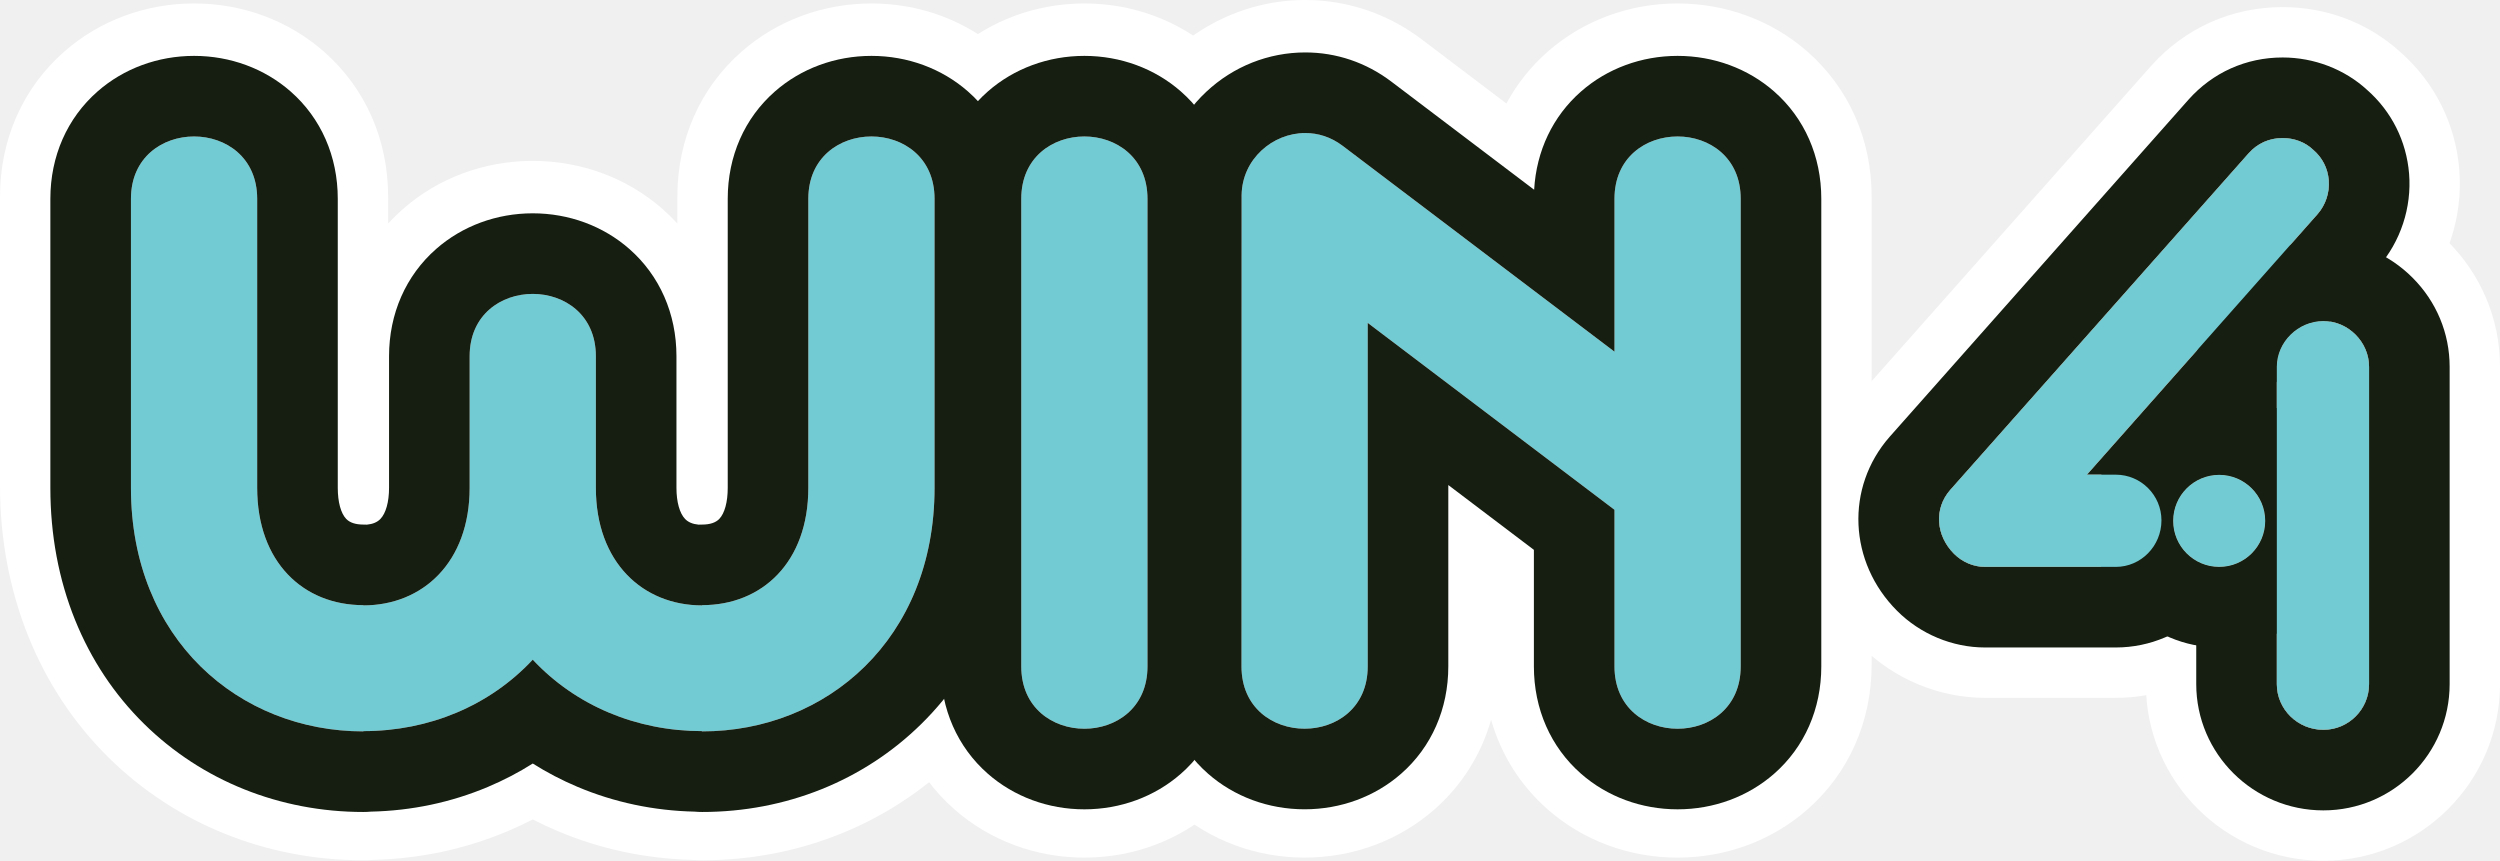
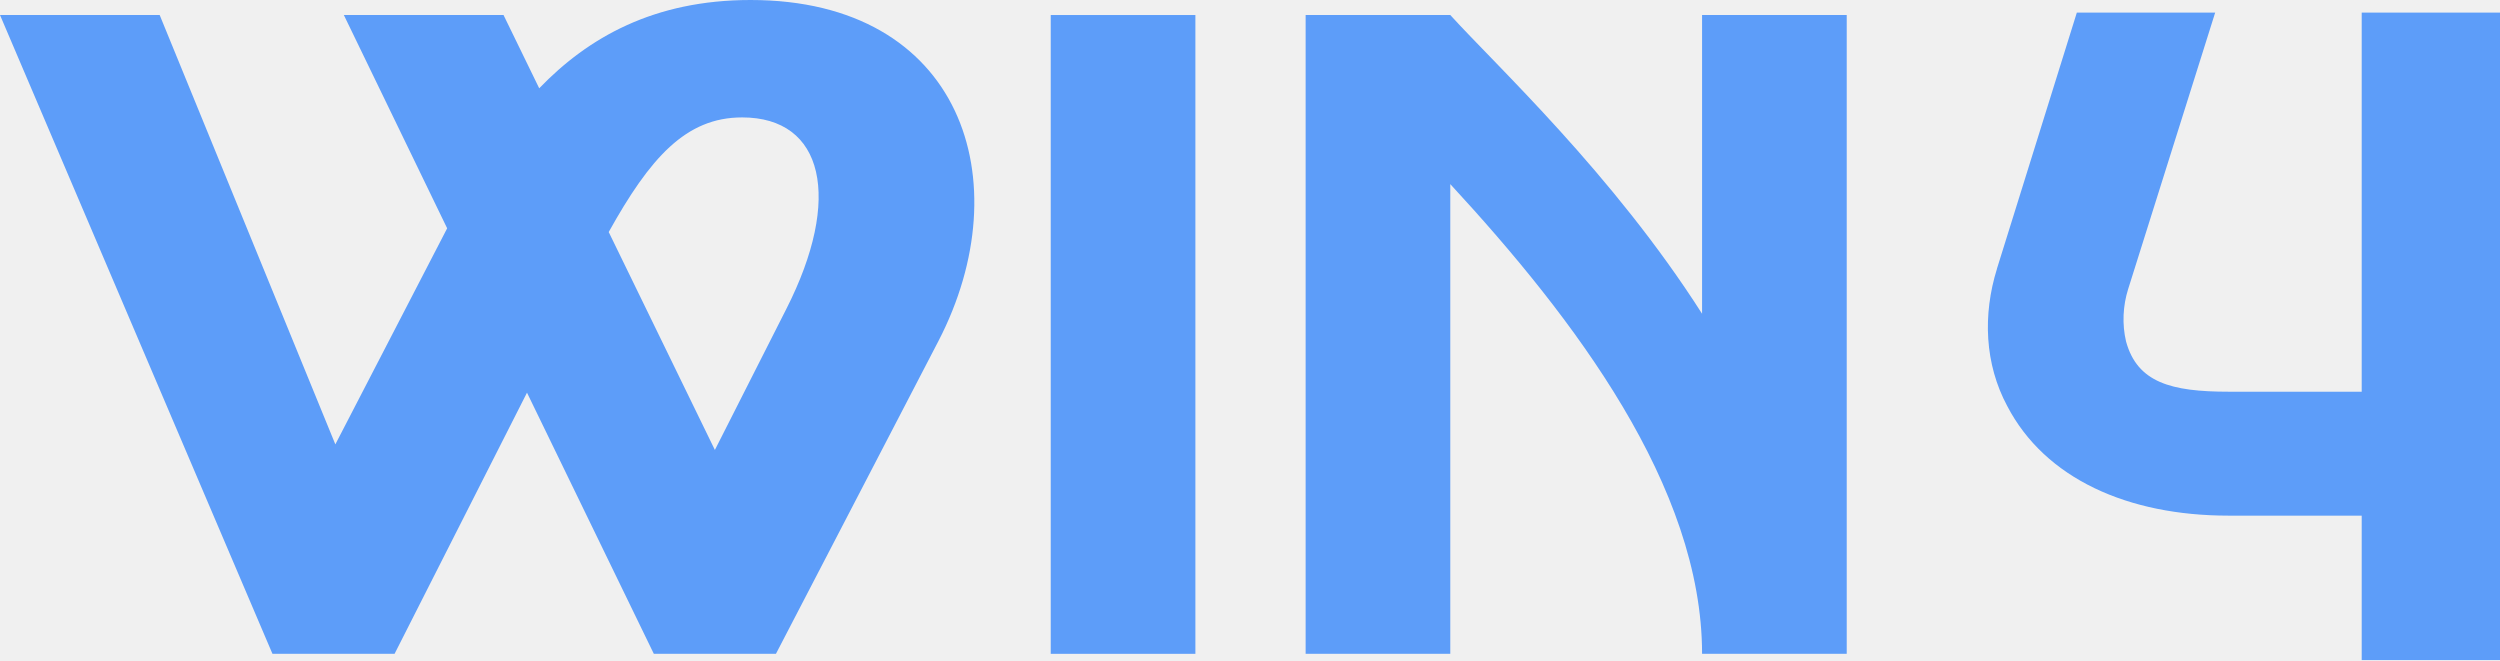
- <svg xmlns="http://www.w3.org/2000/svg" version="1.1" width="1240.93" height="427.252" viewBox="0 0 1240.93 427.252">
+ <svg xmlns="http://www.w3.org/2000/svg" id="Layer_1" data-name="Layer 1" viewBox="0 0 490.99 129.64">
  <defs>
-     <clipPath id="clip_1">
-       <path transform="matrix(1,0,0,-1,0,427.252)" d="M0 427.252H1240.933V0H0Z" />
-     </clipPath>
+     <style>
+       .cls-1 {
+         fill: #5d9df9;
+       }
+     </style>
  </defs>
-   <g clip-path="url(#clip_1)">
-     <path transform="matrix(1,0,0,-1,1050.202,346.3916)" d="M0 0H-64.86C-87.64 0-110.001 9.297-126.211 25.507-141.872 41.168-151.229 61.699-152.559 83.32-153.973 106.309-146.354 128.562-131.104 145.979-131.017 146.08-130.928 146.181-130.84 146.28L17.294 313.396C34.21 332.423 57.463 342.862 82.833 342.862 104.898 342.862 125.657 334.867 141.54 320.299 158.404 305.343 168.671 284.805 170.514 262.24 172.435 238.738 164.629 215.073 149.098 197.317 149.013 197.221 148.927 197.123 148.842 197.026L81.358 120.8C85.438 110.688 87.685 99.65 87.685 88.095 87.685 39.52 48.35 0 0 0" fill="#ffffff" />
-     <path transform="matrix(1,0,0,-1,1153.25,427.252)" d="M0 0C-48.576 0-88.096 39.334-88.096 87.683V245.206C-88.096 293.555-48.576 332.89 0 332.89 48.349 332.89 87.683 293.555 87.683 245.206V87.683C87.683 39.334 48.349 0 0 0" fill="#ffffff" />
-     <path transform="matrix(1,0,0,-1,1101.543,216.3916)" d="M0 0C-23.247 0-42.159-18.912-42.159-42.159-42.159-65.406-23.247-84.319 0-84.319 23.247-84.319 42.16-65.406 42.16-42.159 42.16-18.912 23.247 0 0 0M0-130C-48.435-130-87.84-90.595-87.84-42.159-87.84 6.275-48.435 45.681 0 45.681 48.436 45.681 87.841 6.275 87.841-42.159 87.841-90.595 48.436-130 0-130" fill="#ffffff" />
-     <path transform="matrix(1,0,0,-1,167.9062,243.712)" d="M0 0ZM180.606-183.305C178.882-183.305 177.172-183.237 175.481-183.105 152.353-182.486 130.049-177.716 109.114-168.9 104.826-167.096 100.637-165.138 96.546-163.029 92.449-165.142 88.252-167.104 83.958-168.911 63.014-177.73 40.704-182.498 17.564-183.107 15.883-183.238 14.182-183.305 12.466-183.305-35.688-183.305-80.573-165.223-113.921-132.39-148.733-98.114-167.906-50.184-167.906 2.574V146.061C-167.906 174.462-156.573 200.052-135.994 218.114-118.448 233.516-95.57 241.998-71.576 241.998-47.582 241.998-24.704 233.516-7.158 218.114 13.421 200.052 24.754 174.462 24.754 146.061V132.76C27.058 135.277 29.515 137.685 32.118 139.97 49.665 155.371 72.542 163.853 96.536 163.853 120.53 163.853 143.407 155.371 160.954 139.97 163.558 137.685 166.015 135.277 168.318 132.76V146.061C168.318 174.462 179.651 200.052 200.23 218.114 217.776 233.516 240.654 241.998 264.648 241.998 288.643 241.998 311.521 233.516 329.066 218.114 349.646 200.052 360.979 174.462 360.979 146.061V2.574C360.979-50.177 341.807-98.105 306.995-132.383 273.646-165.22 228.76-183.305 180.606-183.305" fill="#ffffff" />
-     <path transform="matrix(1,0,0,-1,538.2539,425.7012)" d="M0 0C-23.994 0-46.871 8.481-64.418 23.883-84.997 41.945-96.33 67.535-96.33 95.937V328.05C-96.33 356.445-85.002 382.03-64.433 400.093-46.891 415.497-24.016 423.983-.023 423.987H-.006C23.982 423.987 46.855 415.509 64.401 400.113 84.98 382.056 96.32 356.472 96.33 328.073V328.05 95.937C96.33 67.535 84.997 41.945 64.418 23.883 46.871 8.481 23.994 0 0 0" fill="#ffffff" />
-     <path transform="matrix(1,0,0,-1,832.71,425.7012)" d="M0 0C-23.994 0-46.871 8.481-64.418 23.883-78.083 35.878-87.672 51.19-92.572 68.442-97.474 51.196-107.06 35.889-120.722 23.897-138.269 8.496-161.146 .015-185.14 .015-209.134 .015-232.011 8.496-249.558 23.897-270.137 41.96-281.47 67.549-281.47 95.951L-281.412 329.896C-281.412 330.193-281.41 330.489-281.406 330.785-280.899 367.158-260.133 399.752-227.21 415.847-194.469 431.851-156.104 428.164-127.088 406.221-127.077 406.212-127.065 406.204-127.055 406.195L-84.972 374.326C-79.781 383.973-72.882 392.676-64.418 400.104-46.872 415.505-23.994 423.987 0 423.987 23.994 423.987 46.872 415.505 64.418 400.104 84.997 382.041 96.33 356.451 96.33 328.05V95.937C96.33 67.534 84.997 41.945 64.418 23.883 46.871 8.481 23.994 0 0 0" fill="#ffffff" />
-     <path transform="matrix(1,0,0,-1,64.9998,98.67651)" d="M0 0C0 41.25 62.66 41.25 62.66 0V-143.486C62.66-180.439 85.613-201.705 115.372-201.705V-201.821C144.669-201.821 168.112-180.598 168.112-143.472V-78.145C168.112-36.896 230.772-36.896 230.772-78.145V-143.472C230.772-180.612 254.216-201.821 283.513-201.821V-201.706C313.271-201.706 336.225-180.439 336.225-143.486V0C336.225 41.25 398.885 41.25 398.885 0V-143.486C398.885-218.689 345.105-264.365 283.513-264.365V-264.235C250.914-264.222 220.752-251.591 199.442-228.768 178.133-251.605 147.971-264.235 115.372-264.235V-264.365C53.778-264.365 0-218.704 0-143.486Z" fill="#72cbd3" />
-     <path transform="matrix(1,0,0,-1,432.5547,27.73911)" d="M0 0C-17.922 0-34.943-6.276-47.926-17.672-63.019-30.919-71.33-49.836-71.33-70.938V-214.424C-71.33-221.42-72.85-227.029-75.499-229.812-77.288-231.691-80.162-232.644-84.042-232.644-84.631-232.644-85.219-232.656-85.802-232.682-88.707-232.416-90.958-231.466-92.508-229.847-95.224-227.01-96.782-221.384-96.782-214.409V-149.082C-96.782-127.98-105.094-109.064-120.187-95.817-133.169-84.421-150.19-78.145-168.112-78.145-186.035-78.145-203.055-84.421-216.038-95.817-231.131-109.064-239.442-127.98-239.442-149.082V-214.409C-239.442-221.379-241.001-227.005-243.719-229.844-245.269-231.463-247.517-232.414-250.416-232.681-251.002-232.655-251.591-232.643-252.183-232.643-256.063-232.643-258.937-231.69-260.726-229.811-263.375-227.028-264.895-221.42-264.895-214.424V-70.938C-264.895-49.836-273.206-30.919-288.298-17.672-301.282-6.276-318.302 0-336.225 0-354.147 0-371.167-6.276-384.151-17.672-399.243-30.919-407.555-49.836-407.555-70.938V-214.424C-407.555-237.794-403.423-259.867-395.276-280.03-387.338-299.674-375.816-317.015-361.03-331.573-332.389-359.773-293.732-375.303-252.183-375.303-250.926-375.303-249.685-375.245-248.458-375.132-228.182-374.683-208.667-370.563-190.392-362.869-182.578-359.579-175.138-355.698-168.105-351.248-161.076-355.693-153.642-359.57-145.833-362.858-127.564-370.55-108.053-374.673-87.784-375.13-86.551-375.244-85.304-375.303-84.042-375.303-42.494-375.303-3.837-359.77 24.806-331.567 39.591-317.008 51.113-299.667 59.051-280.025 67.199-259.863 71.33-237.791 71.33-214.424V-70.938C71.33-49.836 63.019-30.919 47.926-17.672 34.943-6.276 17.922 0 0 0M0-40C15.665-40 31.33-50.313 31.33-70.938V-214.424C31.33-289.627-22.449-335.303-84.042-335.303V-335.173C-116.641-335.159-146.803-322.528-168.112-299.705-189.422-322.543-219.584-335.173-252.183-335.173V-335.303C-313.776-335.303-367.555-289.642-367.555-214.424V-70.938C-367.555-50.313-351.89-40-336.225-40-320.56-40-304.895-50.313-304.895-70.938V-214.424C-304.895-251.377-281.941-272.643-252.183-272.643V-272.759C-222.886-272.759-199.442-251.535-199.442-214.409V-149.082C-199.442-128.458-183.777-118.145-168.112-118.145-152.447-118.145-136.782-128.458-136.782-149.082V-214.409C-136.782-251.55-113.339-272.759-84.042-272.759V-272.644C-54.283-272.644-31.33-251.377-31.33-214.424V-70.938C-31.33-50.313-15.665-40 0-40" fill="#151e11" />
-     <path transform="matrix(1,0,0,-1,569.5838,98.67651)" d="M0 0V-232.113C0-273.362-62.66-273.362-62.66-232.113V0C-62.66 41.25-.015 41.25 0 0" fill="#72cbd3" />
-     <path transform="matrix(1,0,0,-1,538.2485,27.73911)" d="M0 0C-17.923 0-34.943-6.277-47.926-17.675-63.015-30.922-71.325-49.837-71.325-70.938V-303.051C-71.325-324.152-63.013-343.069-47.92-356.316-34.938-367.711-17.917-373.988 .005-373.988 17.928-373.988 34.948-367.711 47.932-356.316 63.024-343.069 71.335-324.152 71.335-303.051V-70.938C71.328-49.826 63.014-30.914 47.924-17.671 34.94-6.275 17.92 0 0 0M0-40C15.663-40 31.328-50.313 31.335-70.938V-303.051C31.335-323.675 15.67-333.988 .005-333.988-15.66-333.988-31.325-323.675-31.325-303.051V-70.938C-31.325-50.313-15.664-40 0-40" fill="#151e11" />
-     <path transform="matrix(1,0,0,-1,666.4139,72.34943)" d="M0 0 134.966-102.208V-26.327C134.966 14.923 197.626 14.923 197.626-26.327V-258.44C197.626-299.689 134.966-299.689 134.966-258.44V-180.699L12.486-87.935V-258.426C12.486-299.675-50.174-299.675-50.174-258.426L-50.116-24.496C-49.771 .346-20.646 15.614 0 0" fill="#72cbd3" />
-     <path transform="matrix(1,0,0,-1,647.9102,26.02933)" d="M0 0V0H-.005C-18.229-.001-35.666-6.92-49.101-19.481-63.345-32.798-71.338-50.831-71.608-70.259-71.611-70.442-71.612-70.624-71.612-70.806L-71.67-304.736C-71.67-325.847-63.358-344.764-48.266-358.011-35.282-369.406-18.262-375.683-.34-375.683 17.583-375.683 34.603-369.406 47.586-358.011 62.679-344.764 70.99-325.847 70.99-304.746V-214.728L113.47-246.902V-304.76C113.47-325.862 121.781-344.779 136.874-358.025 149.857-369.421 166.877-375.697 184.8-375.697 202.722-375.697 219.743-369.421 232.726-358.025 247.818-344.778 256.13-325.862 256.13-304.76V-72.647C256.13-51.546 247.818-32.629 232.726-19.382 219.743-7.986 202.722-1.71 184.8-1.71 166.877-1.71 149.857-7.986 136.873-19.382 122.86-31.682 114.692-48.87 113.597-68.157L42.652-14.432C30.162-4.986 15.418 0 0 0M-.002-40C6.287-40 12.726-41.95 18.504-46.32L153.47-148.528V-72.647C153.47-52.022 169.135-41.71 184.8-41.71 200.465-41.71 216.13-52.022 216.13-72.647V-304.76C216.13-325.385 200.465-335.697 184.8-335.697 169.135-335.697 153.47-325.385 153.47-304.76V-227.019L30.99-134.255V-304.746C30.99-325.37 15.325-335.683-.34-335.683-16.005-335.683-31.67-325.37-31.67-304.746L-31.612-70.816C-31.363-52.926-16.187-40.001-.002-40" fill="#151e11" />
-     <path transform="matrix(1,0,0,-1,1050.202,235.6139)" d="M0 0H-14.326L100.173 129.334C104.203 133.941 106.227 140.077 105.73 146.173 105.247 152.092 102.501 157.438 97.99 161.256 94.148 164.964 88.646 167.085 82.833 167.085 76.188 167.085 70.348 164.465 65.936 159.502L-82.198-7.614C-90.244-16.804-89.424-30.134-80.249-39.309-76.138-43.42-70.529-45.777-64.861-45.777H0C12.509-45.777 22.685-35.418 22.685-22.683 22.685-10.175 12.509 0 0 0" fill="#f85714" />
-     <path transform="matrix(1,0,0,-1,1133.036,28.5289)" d="M0 0C-18.132 0-34.75-7.46-46.792-21.006-46.805-21.021-46.818-21.035-46.831-21.05L-194.965-188.166C-195.02-188.228-195.075-188.29-195.129-188.352-217.1-213.451-215.482-250.563-191.366-274.679-179.81-286.235-163.892-292.863-147.694-292.863H-82.833C-48.269-292.863-20.149-264.558-20.149-229.768-20.149-216.271-24.437-203.755-31.723-193.514L47.289-104.265 47.444-104.089C58.551-91.393 64.135-74.471 62.764-57.661 61.443-41.489 54.061-26.782 41.937-16.108 30.792-5.855 15.59 0 0 0M0-40C5.812-40 11.314-42.121 15.156-45.829 19.667-49.647 22.413-54.993 22.896-60.913 23.394-67.008 21.369-73.145 17.339-77.751L-97.16-207.085H-82.833C-70.324-207.085-60.149-217.26-60.149-229.768-60.149-242.503-70.324-252.863-82.833-252.863H-147.694C-153.362-252.863-158.971-250.505-163.082-246.394-172.257-237.219-173.077-223.89-165.032-214.699L-16.898-47.583C-12.486-42.62-6.645-40 0-40" fill="#151e11" />
-     <path transform="matrix(1,0,0,-1,1153.249,159.3627)" d="M0 0C-12.519 0-23.095-10.388-23.095-22.684V-180.206C-23.095-192.714-12.735-202.889 0-202.889 12.507-202.889 22.683-192.714 22.683-180.206V-22.684C22.683-10.388 12.295 0 0 0" fill="#f85714" />
-     <path transform="matrix(1,0,0,-1,1153.249,119.3628)" d="M0 0C-16.604 0-32.327-6.461-44.271-18.194-56.234-29.944-63.095-46.16-63.095-62.684V-220.206C-63.095-254.77-34.791-282.889 0-282.889 34.563-282.889 62.683-254.77 62.683-220.206V-62.684C62.683-46.053 56.132-30.343 44.237-18.448 32.342-6.552 16.631 0 0 0M0-40C12.295-40 22.683-50.388 22.683-62.684V-220.206C22.683-232.714 12.507-242.889 0-242.889-12.735-242.889-23.095-232.714-23.095-220.206V-62.684C-23.095-50.388-12.519-40 0-40" fill="#151e11" />
-     <path transform="matrix(1,0,0,-1,1124.383,258.5512)" d="M0 0C0-12.614-10.226-22.84-22.84-22.84-35.455-22.84-45.68-12.614-45.68 0-45.68 12.614-35.455 22.84-22.84 22.84-10.226 22.84 0 12.614 0 0" fill="#f85714" />
-     <path transform="matrix(1,0,0,-1,1101.543,195.711)" d="M0 0C-34.65 0-62.84-28.19-62.84-62.84-62.84-97.49-34.65-125.68 0-125.68 34.65-125.68 62.84-97.49 62.84-62.84 62.84-28.19 34.65 0 0 0M0-40C12.615-40 22.84-50.226 22.84-62.84 22.84-75.455 12.615-85.68 0-85.68-12.614-85.68-22.84-75.455-22.84-62.84-22.84-50.226-12.614-40 0-40" fill="#151e11" />
-     <path transform="matrix(1,0,0,-1,1050.202,235.6139)" d="M0 0H-14.326L100.173 129.334C104.203 133.941 106.227 140.077 105.73 146.173 105.247 152.092 102.501 157.438 97.99 161.256 94.148 164.964 88.646 167.085 82.833 167.085 76.188 167.085 70.348 164.465 65.936 159.502L-82.198-7.614C-90.244-16.804-89.424-30.134-80.249-39.309-76.138-43.42-70.529-45.777-64.861-45.777H0C12.509-45.777 22.685-35.418 22.685-22.683 22.685-10.175 12.509 0 0 0" fill="#72cbd3" />
-     <path transform="matrix(1,0,0,-1,1153.249,159.3627)" d="M0 0C-12.519 0-23.095-10.388-23.095-22.684V-180.206C-23.095-192.714-12.735-202.889 0-202.889 12.507-202.889 22.683-192.714 22.683-180.206V-22.684C22.683-10.388 12.295 0 0 0" fill="#72cbd3" />
-     <path transform="matrix(1,0,0,-1,1124.383,258.5512)" d="M0 0C0-12.614-10.226-22.84-22.84-22.84-35.455-22.84-45.68-12.614-45.68 0-45.68 12.614-35.455 22.84-22.84 22.84-10.226 22.84 0 12.614 0 0" fill="#72cbd3" />
+   <g>
+     <path class="cls-1" d="M0,2.95h31.36l34.5,84.32,21.96-42.43L67.53,2.95h31.36l7.01,14.39C115.5,7.38,128.41,0,147.41,0c41.51,0,53.13,35.61,36.9,66.97l-31.92,61.44h-23.98l-24.91-51.29-26.01,51.29h-23.98L0,2.95ZM140.4,88.37l14.02-27.67c11.07-21.77,7.38-37.64-8.67-37.64-11.07,0-18.08,7.93-26.2,22.51l20.85,42.8h0Z" />
+     <path class="cls-1" d="M234.77,2.95v125.46h-28.41V2.95h28.41Z" />
+     <path class="cls-1" d="M334.28,61.62V2.95h28.41v125.46h-28.41c0-32.84-25.09-65.87-49.45-92.25v92.25h-28.41V2.95h28.41c9.04,9.96,31.92,31.18,49.45,58.67Z" />
  </g>
+   <path class="cls-1" d="M392.19,52.78l15.69-50.3h27.17l-17.1,54.33c-1.01,3.22-1.21,6.84-.4,10.26,2.21,8.05,8.85,9.86,20.12,9.86h26.16V2.47h27.17v127.17h-27.17v-28.37h-26.16c-19.72,0-36.02-7.24-43.46-21.53-4.43-8.25-4.83-17.91-2.01-26.96Z" />
</svg>
